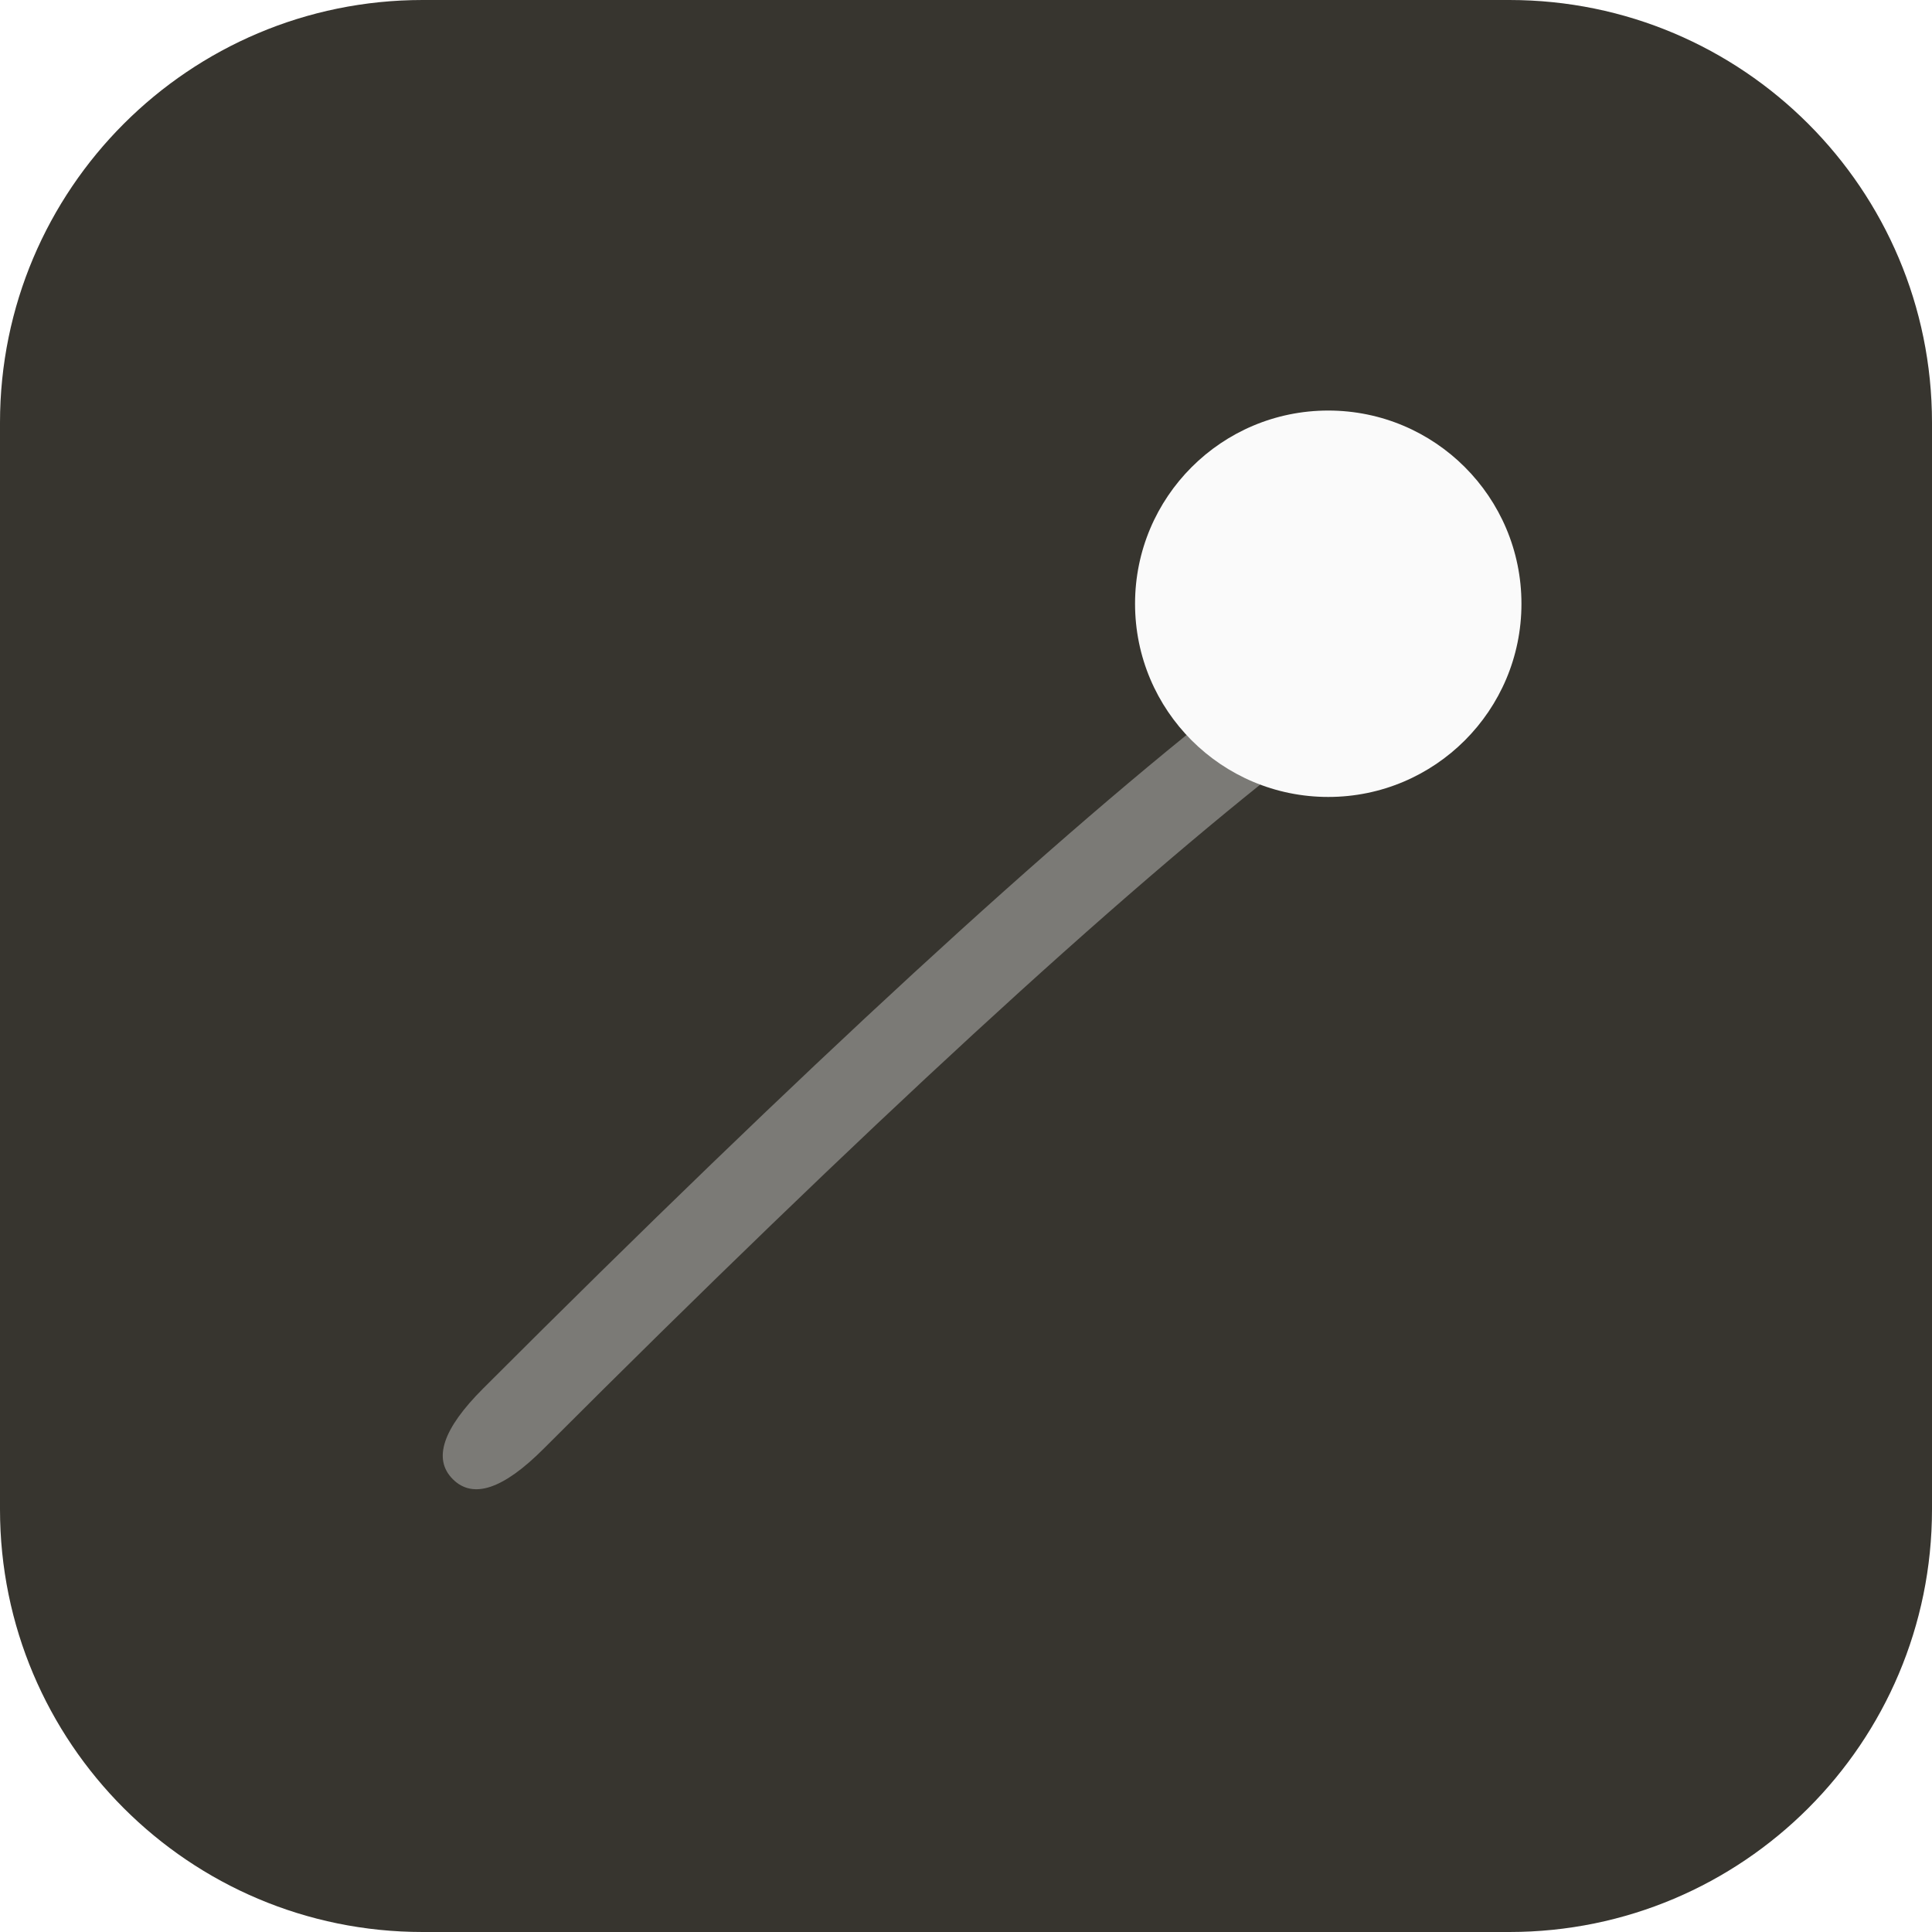
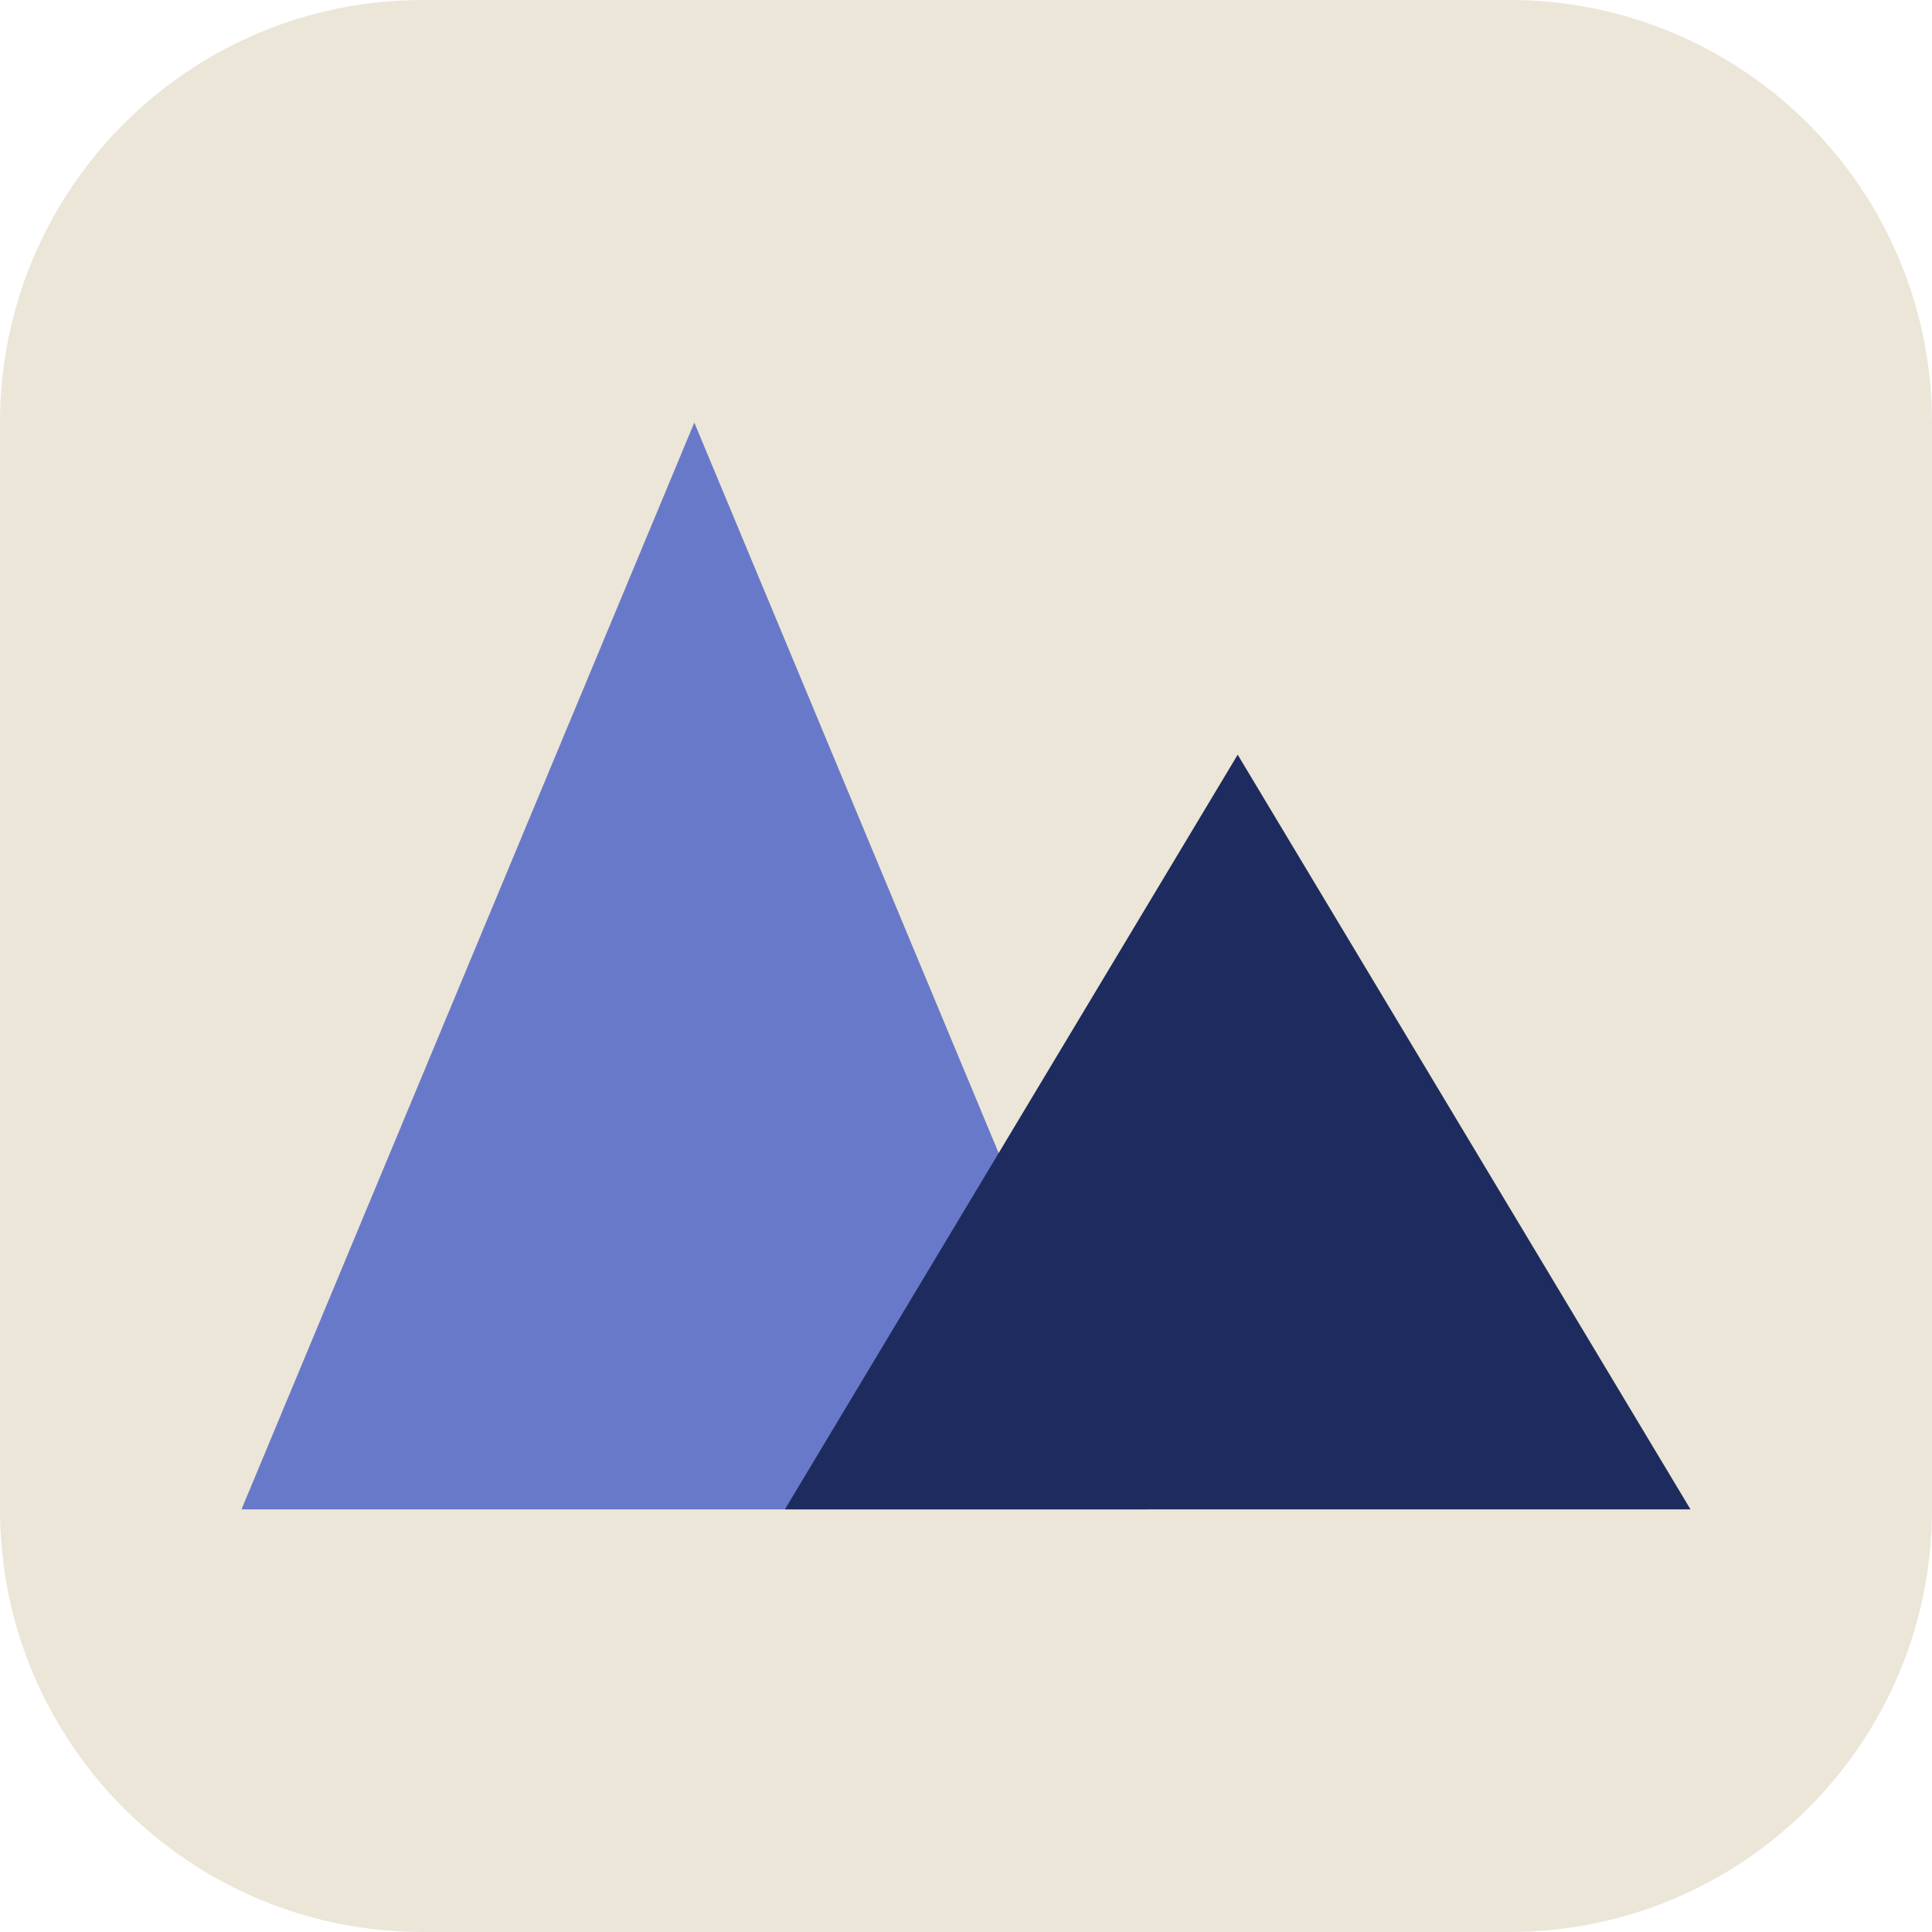
<svg xmlns="http://www.w3.org/2000/svg" viewBox="0 0 32 32" aria-label="Artifact">
-   <rect width="32" height="32" rx="7" fill="#37352f" />
-   <path d="M 20.5 11.5 Q 16 15, 8 23 Q 7 24, 7.5 24.5 Q 8 25, 9 24 Q 17 16, 21.5 12.5 Z" fill="#fafafa" opacity="0.35" />
-   <circle cx="22" cy="10" r="3.2" fill="#fafafa" />
+   <rect width="32" height="32" rx="7" fill="#ece6d8" />
+   <polygon points="4,25 11.5,7 19,25" fill="#6879c9" />
+   <polygon points="13,25 20.5,12.5 28,25" fill="#1e2b5e" />
</svg>
